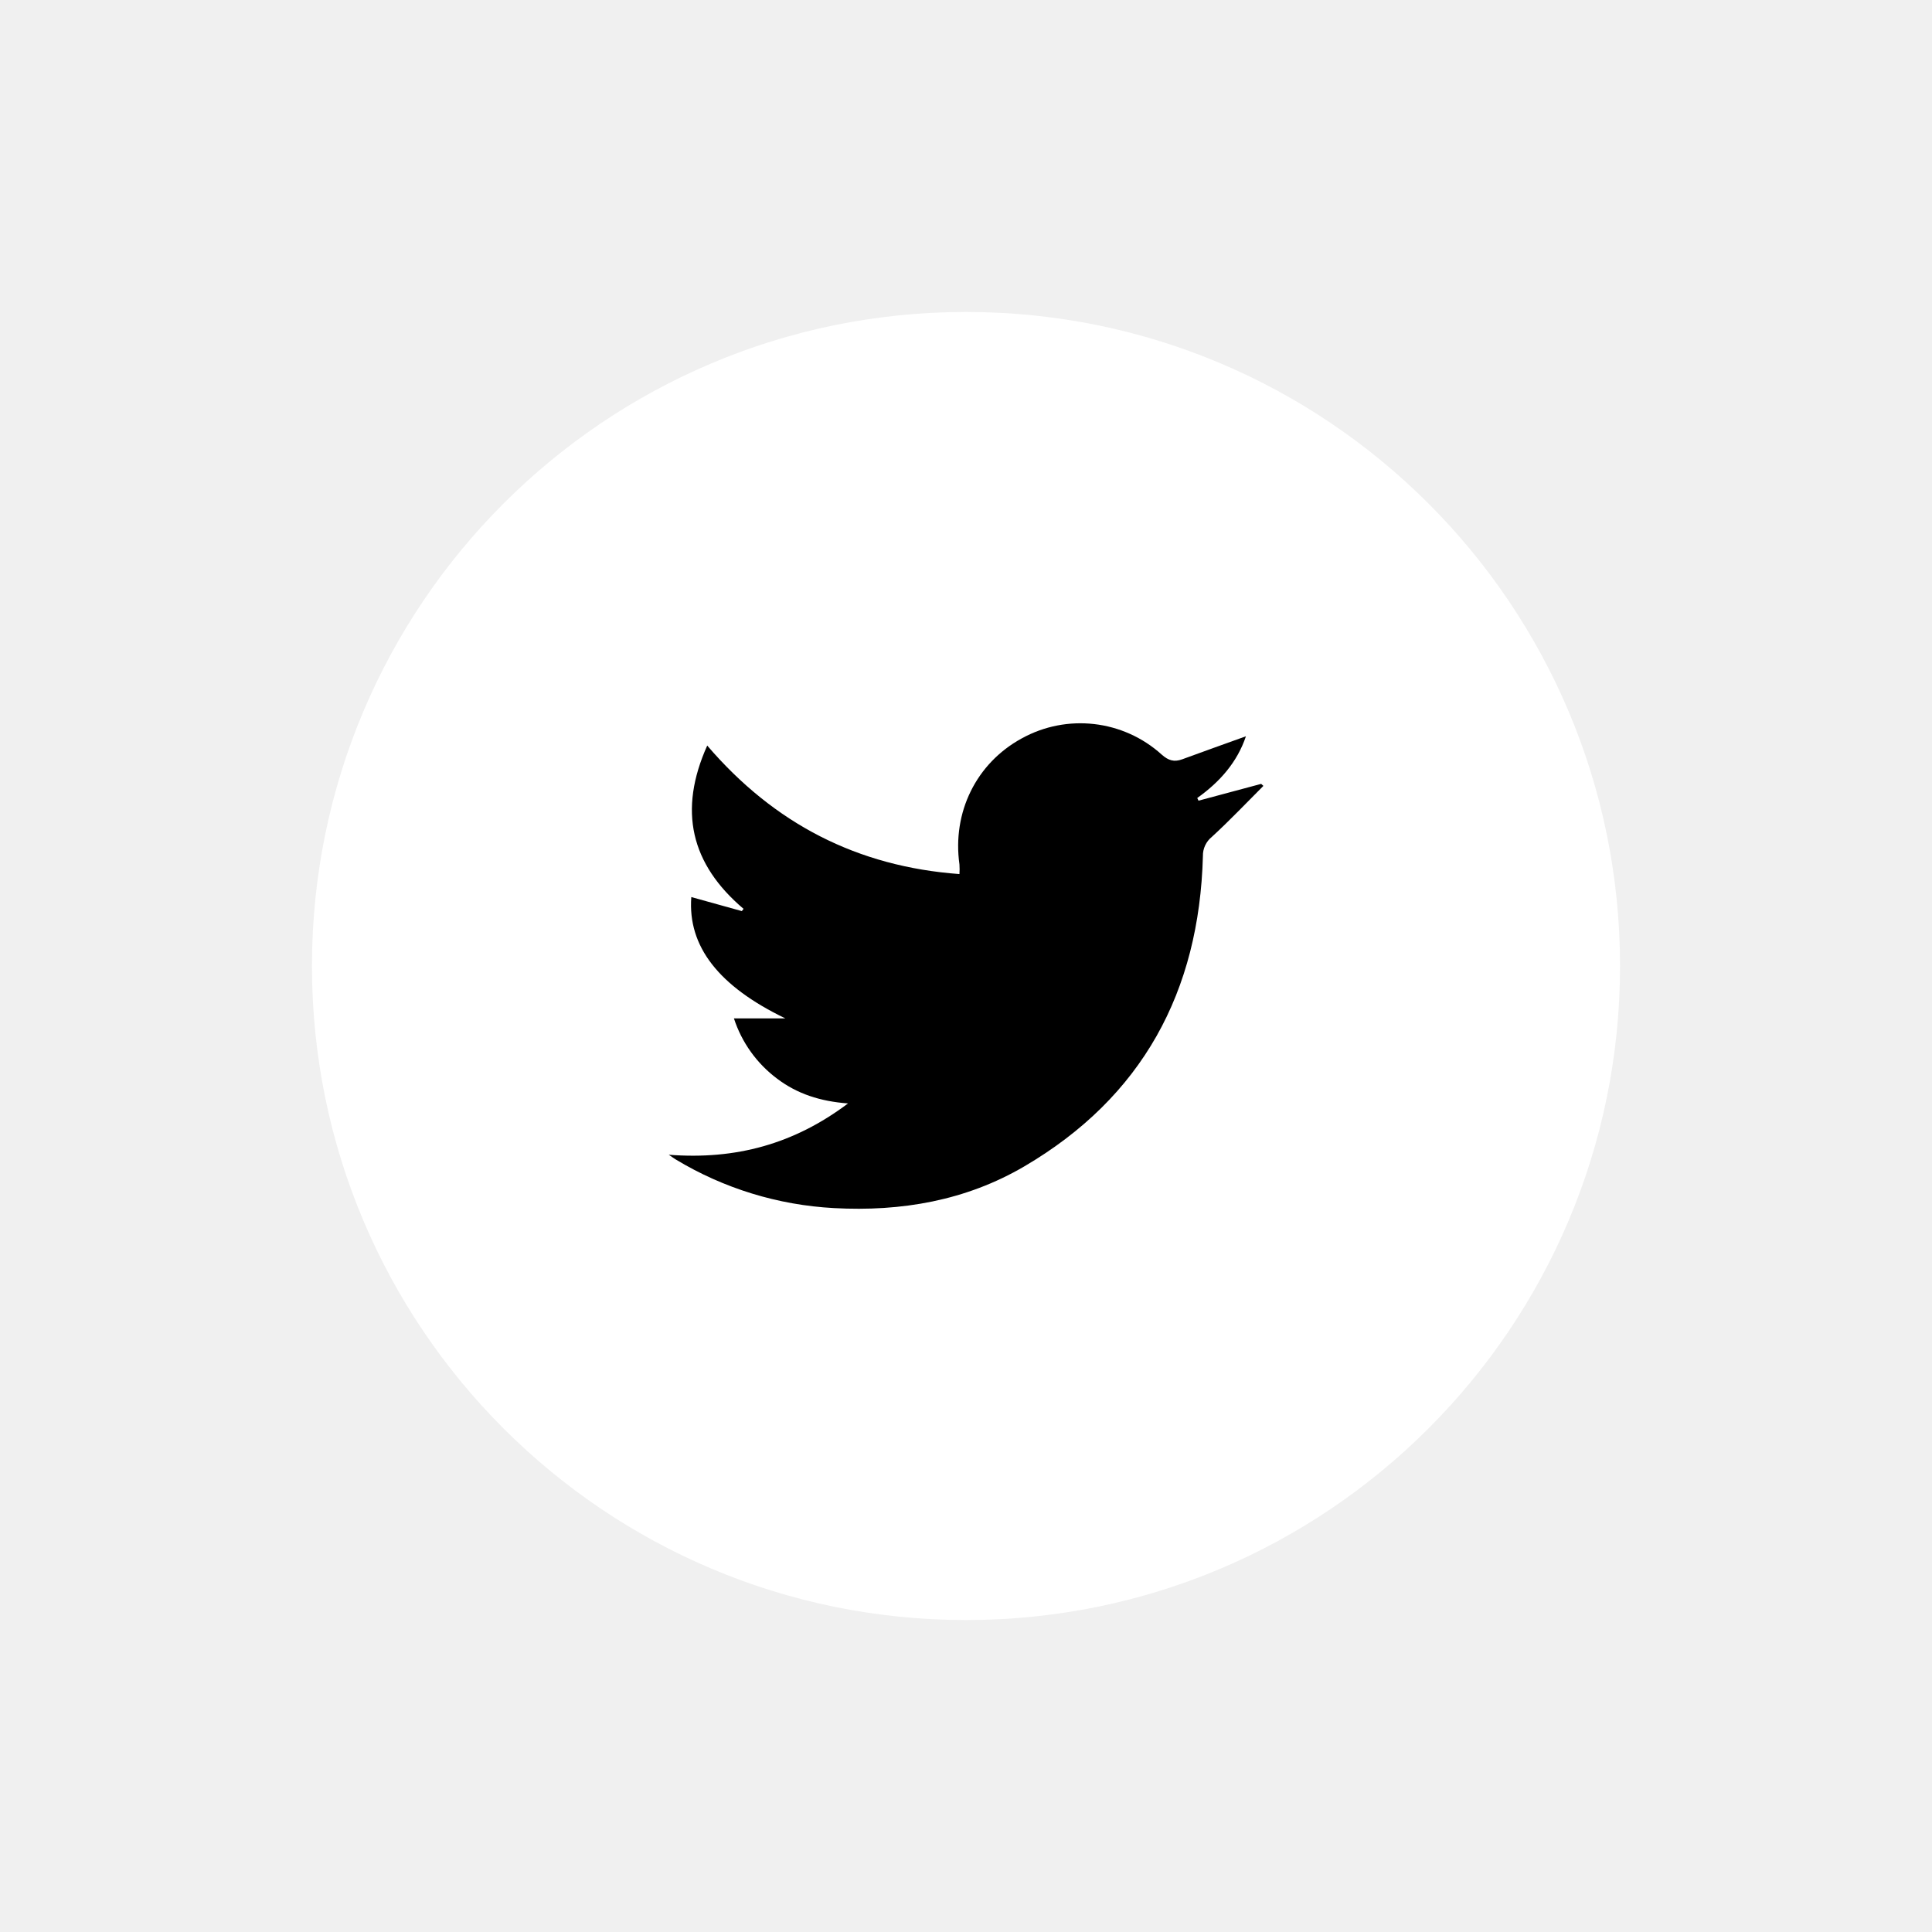
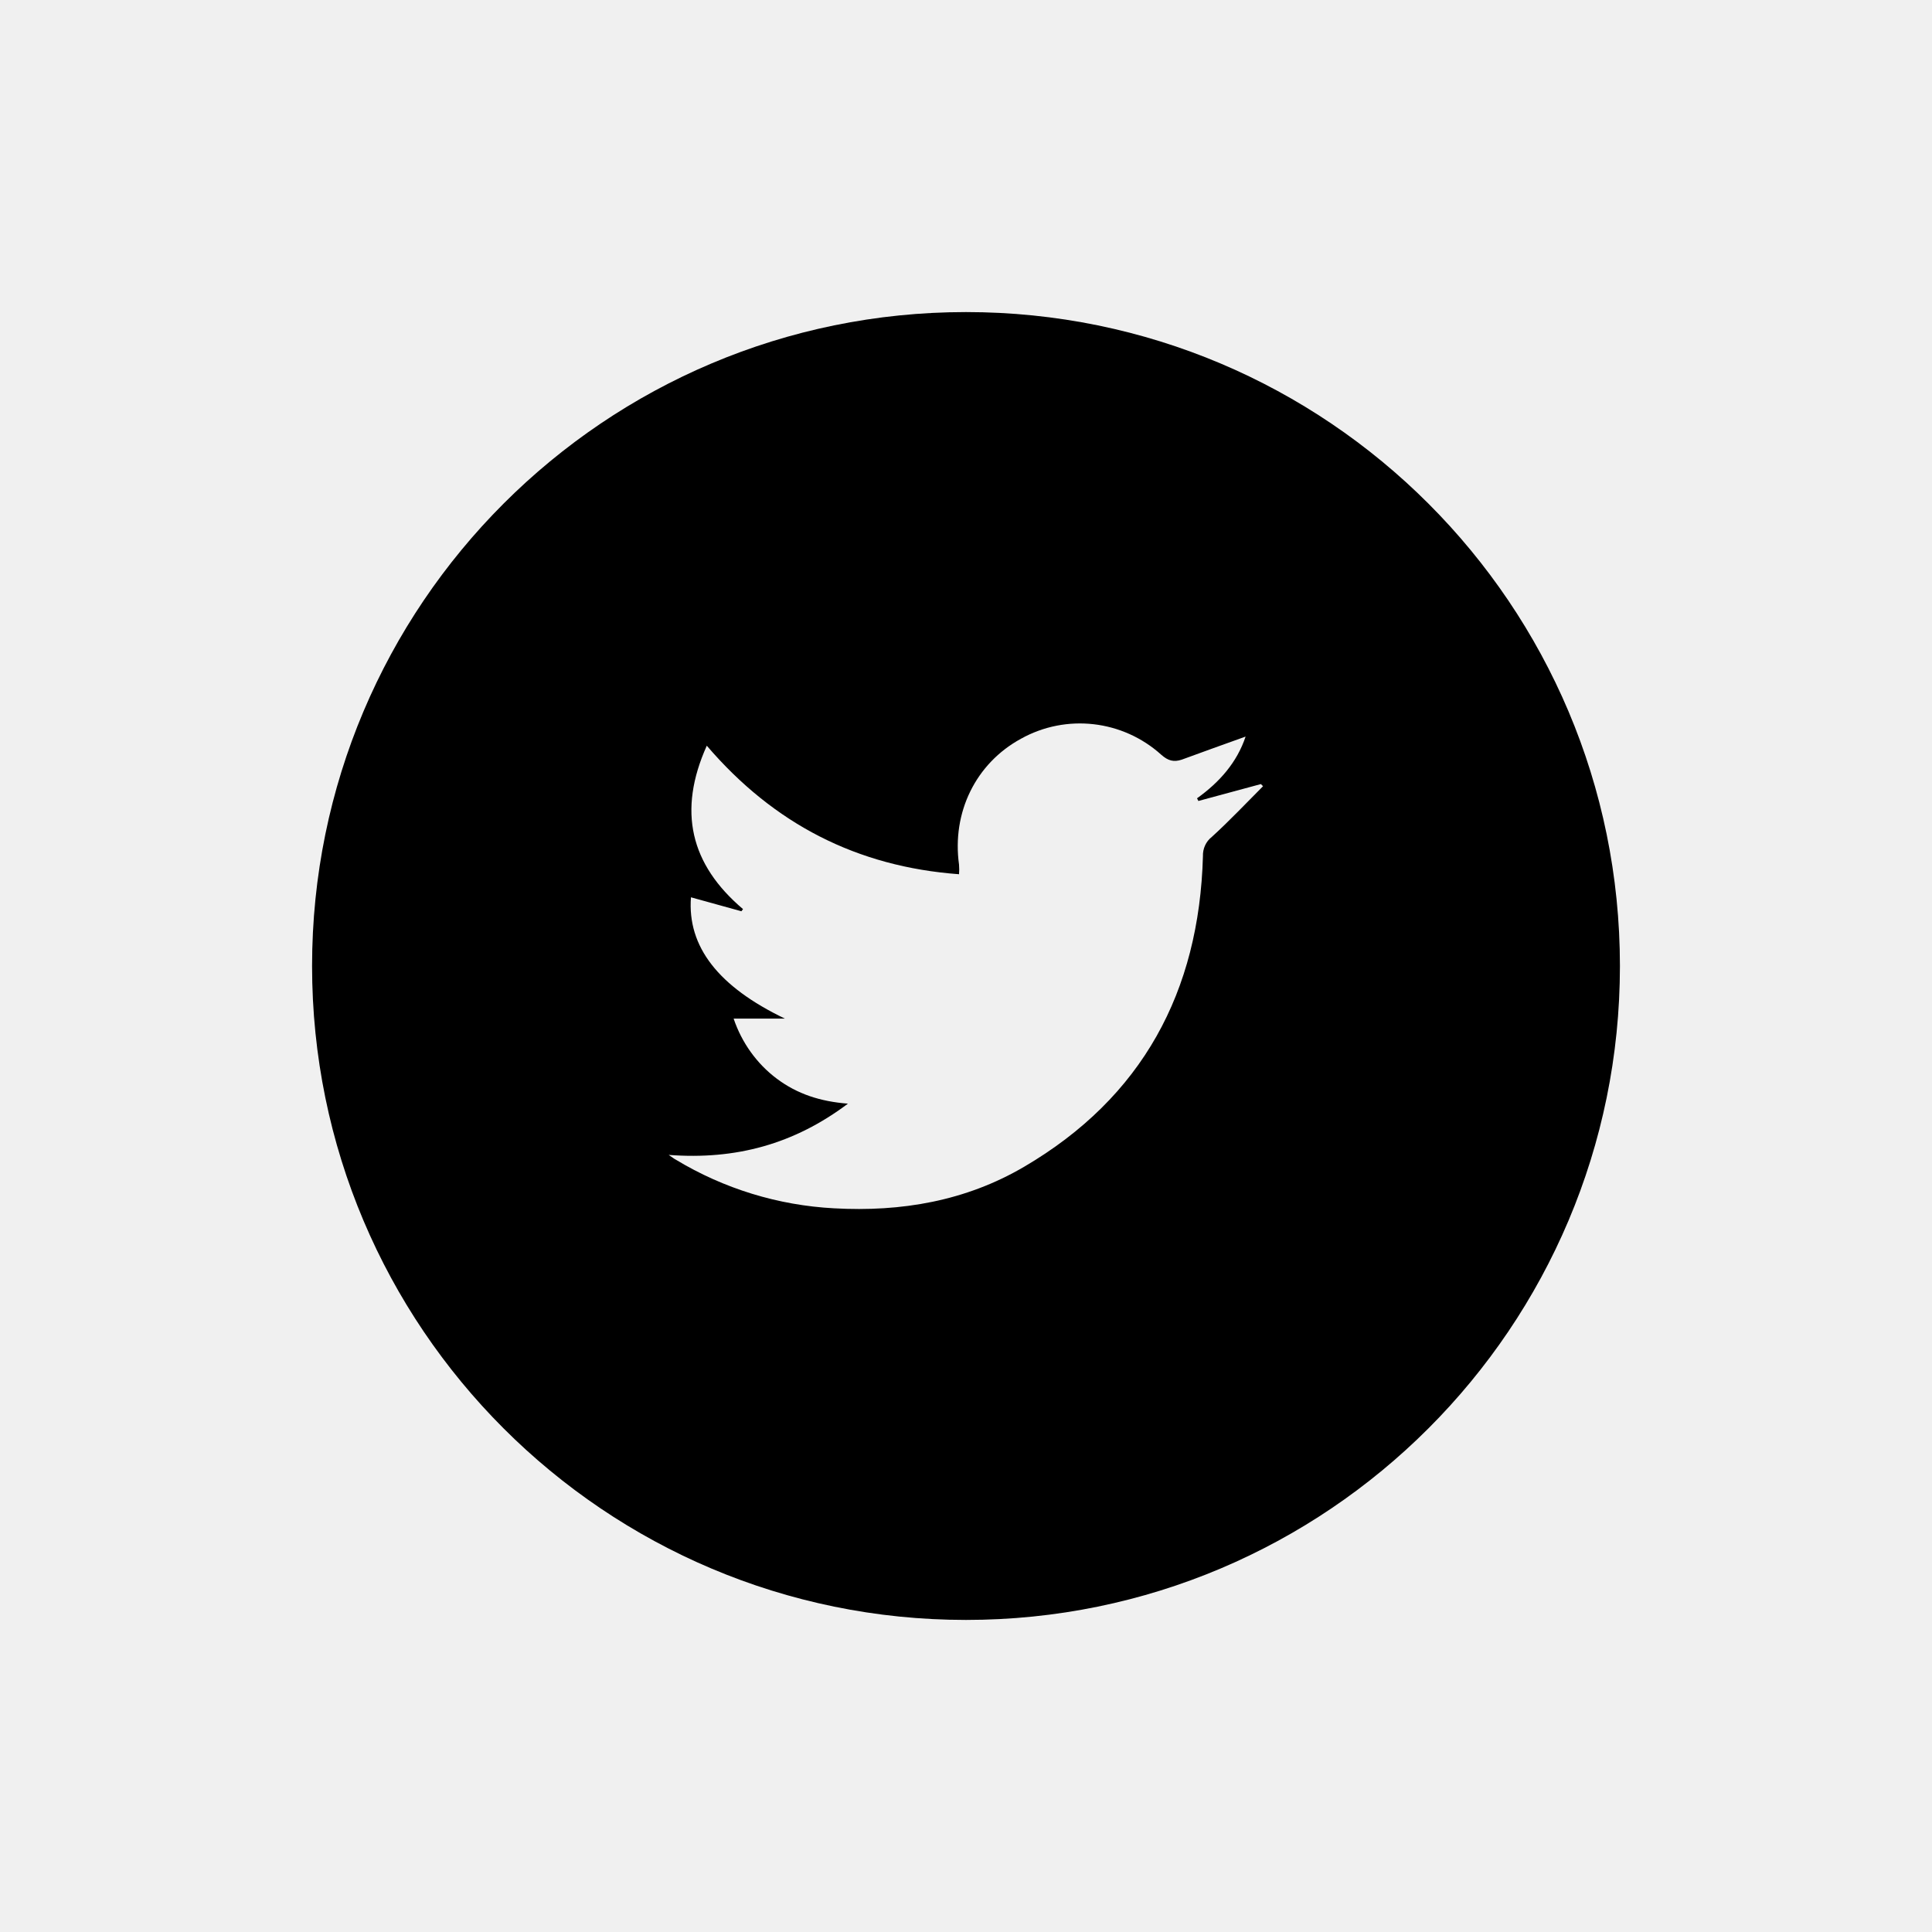
- <svg xmlns="http://www.w3.org/2000/svg" id="Layer_1" data-name="Layer 1" viewBox="0 0 720 720">
-   <defs>
-     <style>.cls-1{fill:#fff;}</style>
-   </defs>
-   <circle class="cls-1" cx="360" cy="360" r="243.74" />
-   <path d="M257.63,334.31l18.83,5.23.64-.84c-19.71-16.71-24.4-36.64-13.54-60.85,25,29.18,56,45.1,94,47.89a26.93,26.93,0,0,0,0-3.58c-2.74-19.41,6.24-37.68,23.12-46.93a45.2,45.2,0,0,1,52.27,6c2.48,2.2,4.62,2.84,7.59,1.75,7.85-2.88,15.73-5.69,23.78-8.59-3.22,9.6-9.69,17-18.14,23l.47,1L470,292.13l.83.75c-6.37,6.36-12.57,12.92-19.21,19a8.93,8.93,0,0,0-3.33,7.16c-1.35,50.52-22.58,89.86-66.58,115.65-21.77,12.76-45.85,16.9-70.93,15.53a127.3,127.3,0,0,1-58.88-18.08c-.56-.33-1.09-.73-2.68-1.8,25,1.94,46.71-4,66.81-19.12-10.34-.78-18.94-3.56-26.46-9.26a45.65,45.65,0,0,1-16.06-22.44h19.15C267.91,367.58,256.24,352.75,257.63,334.31Z" />
+ <svg xmlns="http://www.w3.org/2000/svg" width="720" height="720" viewBox="0 0 720 720">
+   <path d="M360 116.3c-134.6 0-243.7 109.1-243.7 243.7S225.4 603.7 360 603.7 603.7 494.6 603.7 360 494.6 116.3 360 116.3zm91.6 195.6c-2.2 1.7-3.4 4.4-3.3 7.2-1.4 50.5-22.6 89.9-66.6 115.7-21.8 12.8-45.8 16.9-70.9 15.5-20.8-1.1-41-7.3-58.9-18.1-.6-.3-1.1-.7-2.7-1.8 25 1.9 46.7-4 66.8-19.1-10.3-.8-18.9-3.6-26.5-9.3-7.5-5.6-13.1-13.5-16.1-22.4h19.1c-24.8-11.9-36.4-26.8-35-45.2l18.8 5.2.6-.8c-19.7-16.7-24.4-36.6-13.5-60.9 25 29.2 56 45.1 94 47.9.1-1.2.1-2.4 0-3.6-2.7-19.4 6.2-37.7 23.1-46.9 16.9-9.4 37.9-7 52.3 6 2.5 2.2 4.6 2.8 7.6 1.8 7.9-2.9 15.7-5.7 23.8-8.6-3.2 9.6-9.7 17-18.1 23l.5 1 23.3-6.3.8.8c-6.2 6.2-12.4 12.8-19.1 18.9z" />
</svg>
